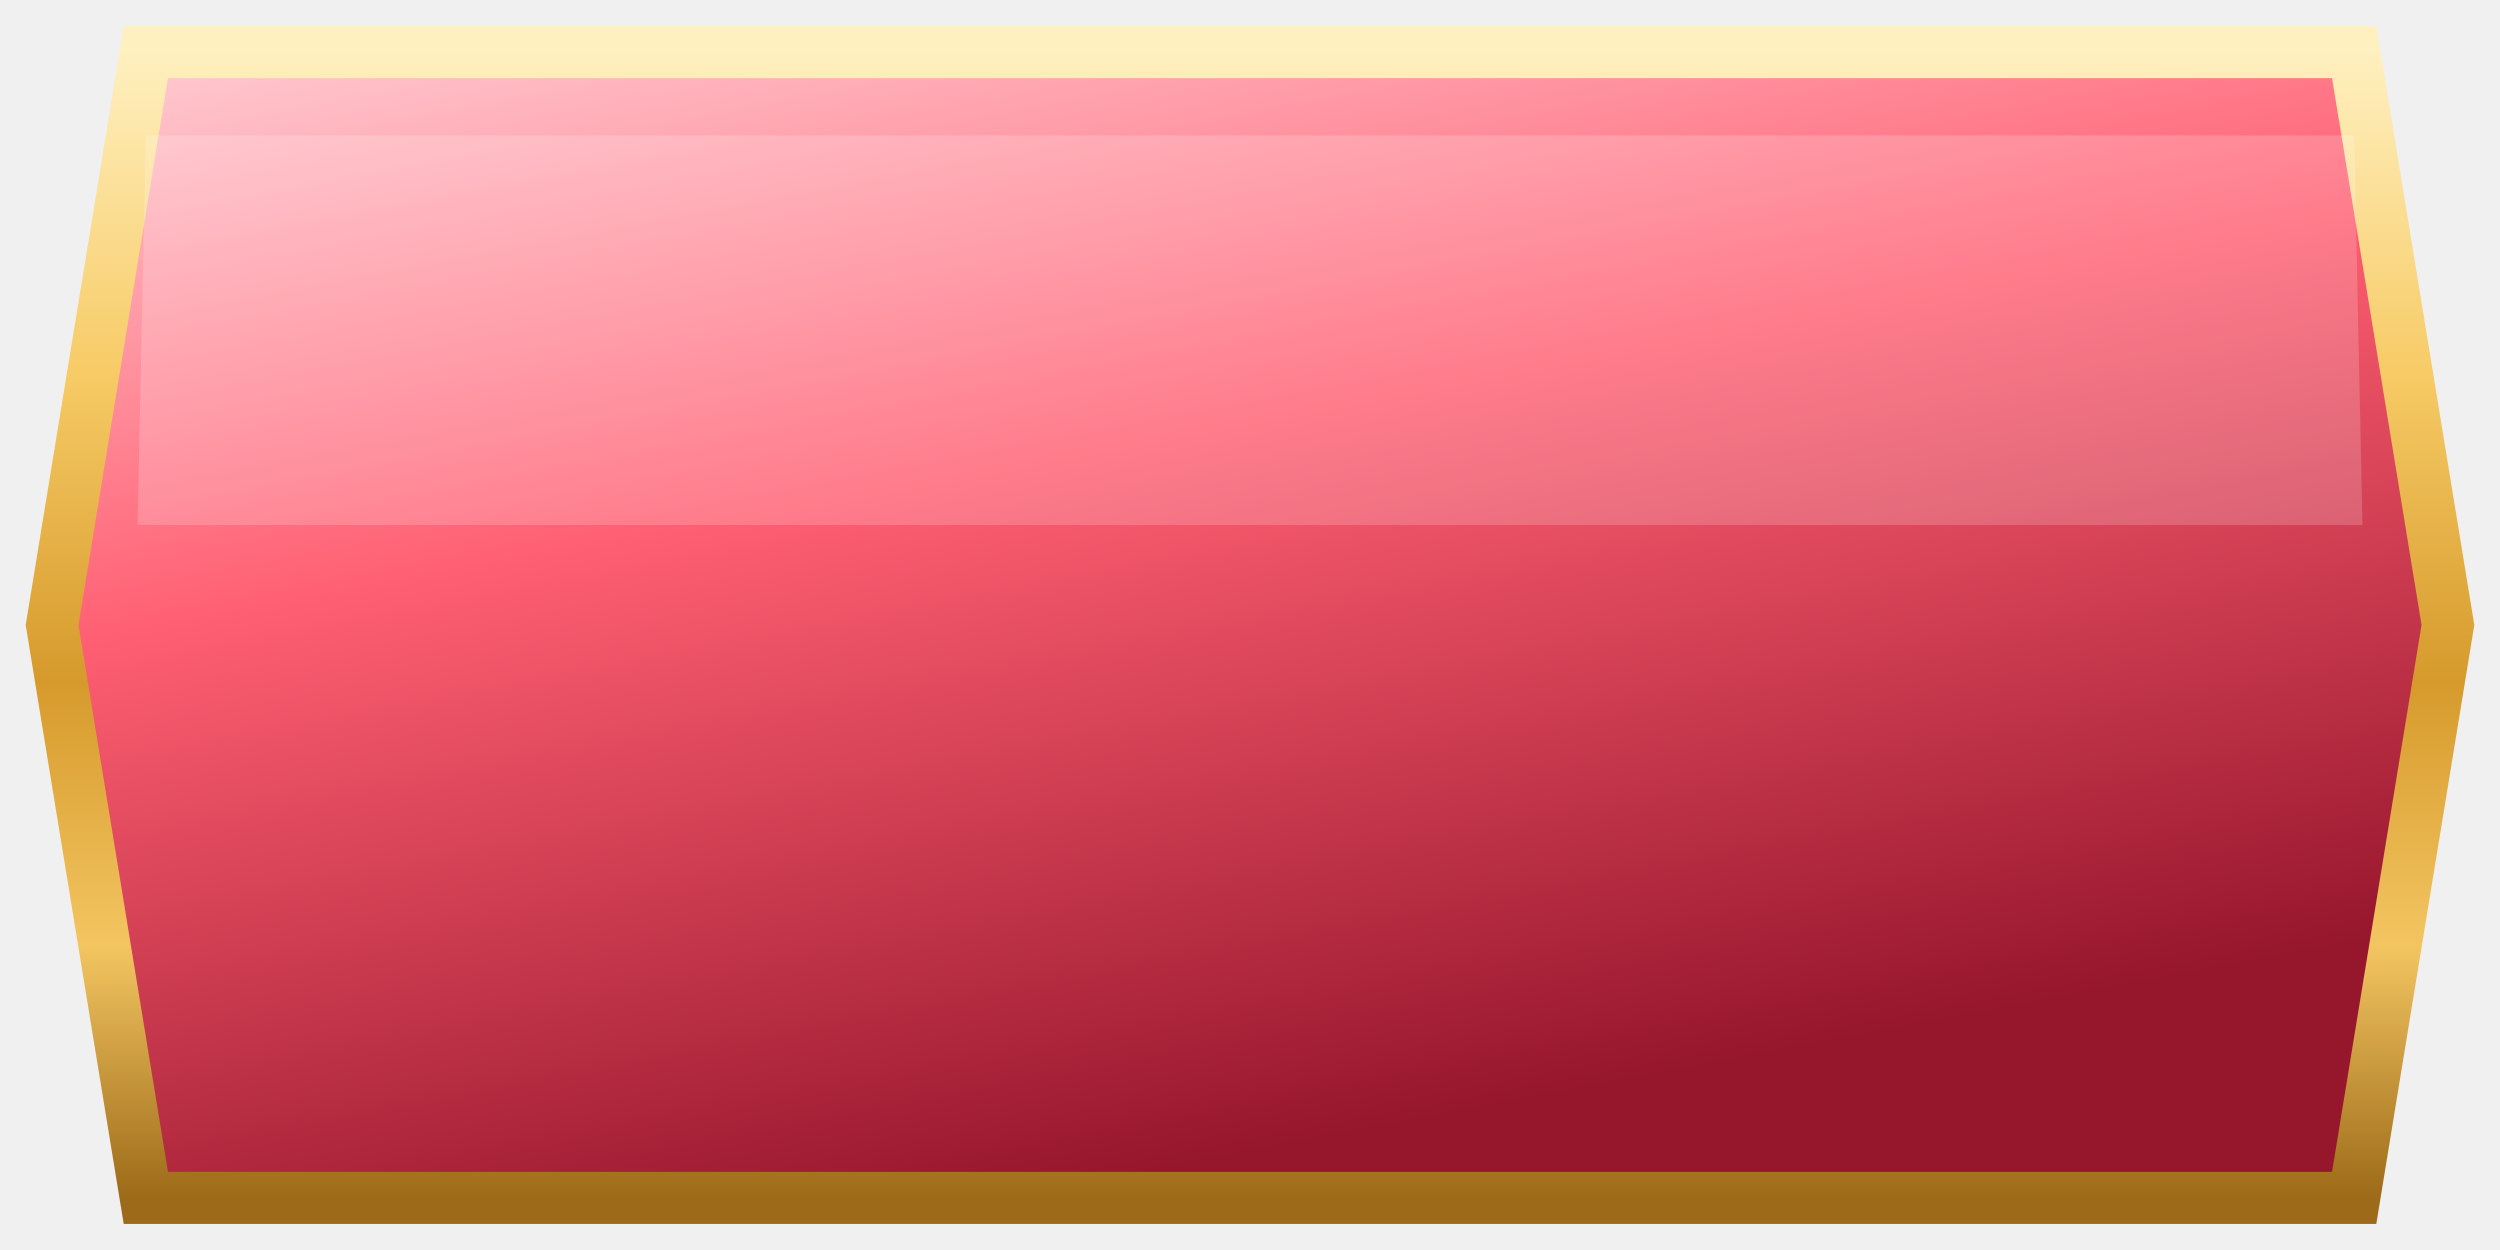
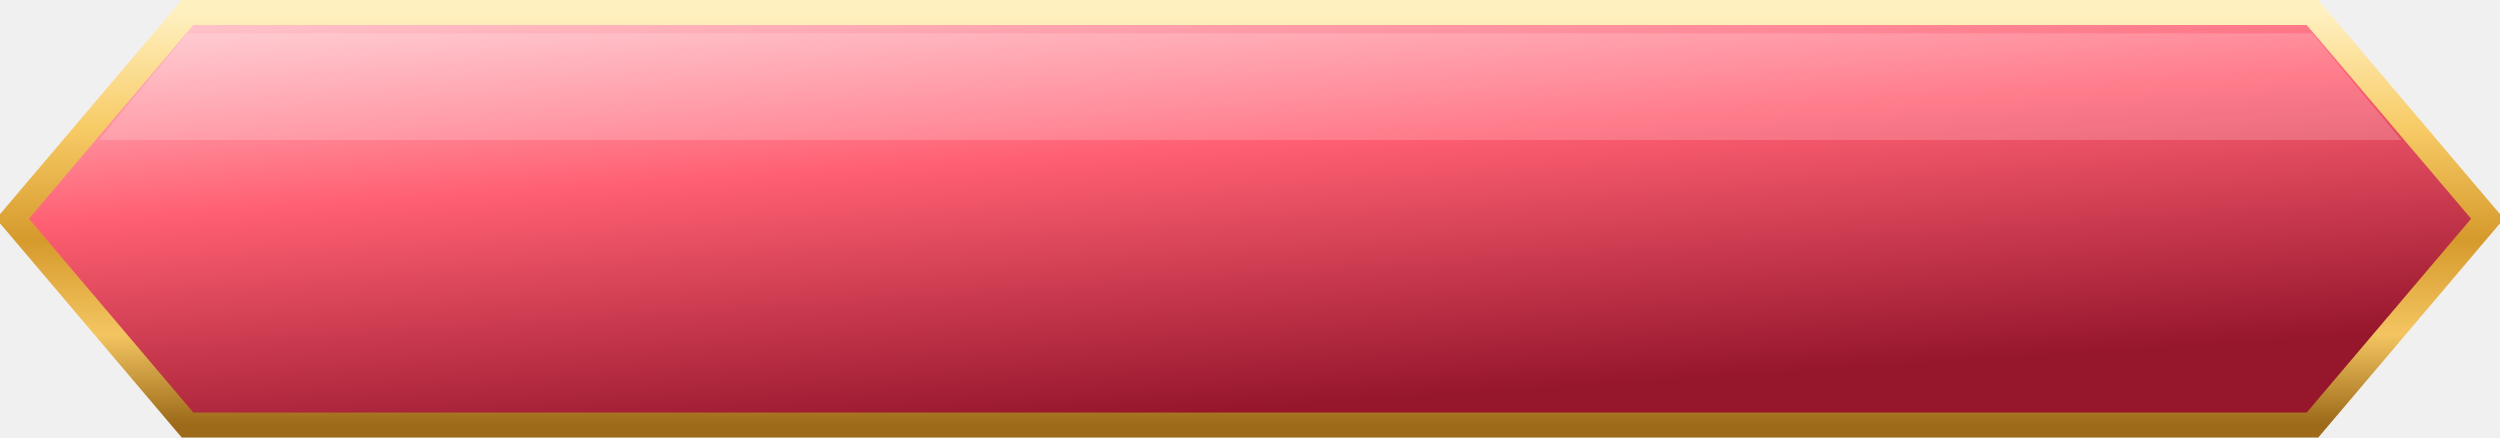
- <svg xmlns="http://www.w3.org/2000/svg" width="240" height="120" viewBox="0 0 240 120">
+ <svg xmlns="http://www.w3.org/2000/svg" width="240" height="42" viewBox="0 0 240 42">
  <defs>
    <linearGradient id="sky" x1="0" y1="0" x2="0.2" y2="1">
      <stop offset="0%" stop-color="#160E33" />
      <stop offset="38%" stop-color="#2A1355" />
      <stop offset="70%" stop-color="#4B1B60" />
      <stop offset="100%" stop-color="#7E2A4A" />
    </linearGradient>
    <radialGradient id="emberGlow" cx="50%" cy="50%" r="50%">
      <stop offset="0%" stop-color="#FFA23A" stop-opacity="0.62" />
      <stop offset="45%" stop-color="#FF6B2B" stop-opacity="0.24" />
      <stop offset="100%" stop-color="#FF6B2B" stop-opacity="0" />
    </radialGradient>
    <radialGradient id="arcaneGlow" cx="50%" cy="50%" r="50%">
      <stop offset="0%" stop-color="#7FD8FF" stop-opacity="0.30" />
      <stop offset="100%" stop-color="#7FD8FF" stop-opacity="0" />
    </radialGradient>
    <linearGradient id="rayFade" x1="0" y1="0" x2="0" y2="1">
      <stop offset="0%" stop-color="#FFE6B0" stop-opacity="0.20" />
      <stop offset="100%" stop-color="#FFE6B0" stop-opacity="0" />
    </linearGradient>
    <linearGradient id="goldBar" x1="0" y1="0" x2="0" y2="1">
      <stop offset="0%" stop-color="#FFF0C0" />
      <stop offset="28%" stop-color="#F7CB66" />
      <stop offset="55%" stop-color="#D69A2C" />
      <stop offset="78%" stop-color="#F3C561" />
      <stop offset="100%" stop-color="#9C6A18" />
    </linearGradient>
    <linearGradient id="goldSoft" x1="0" y1="0" x2="1" y2="1">
      <stop offset="0%" stop-color="#FFE7A8" />
      <stop offset="100%" stop-color="#C4901F" />
    </linearGradient>
    <linearGradient id="goldEdge" x1="0" y1="0" x2="0" y2="1">
      <stop offset="0%" stop-color="#FFF6D8" />
      <stop offset="100%" stop-color="#C08C22" />
    </linearGradient>
    <linearGradient id="panelGlass" x1="0" y1="0" x2="0.25" y2="1">
      <stop offset="0%" stop-color="#33205E" />
      <stop offset="45%" stop-color="#241645" />
      <stop offset="100%" stop-color="#1A1035" />
    </linearGradient>
    <linearGradient id="panelSheen" x1="0" y1="0" x2="0" y2="1">
      <stop offset="0%" stop-color="#FFFFFF" stop-opacity="0.13" />
      <stop offset="60%" stop-color="#FFFFFF" stop-opacity="0.02" />
      <stop offset="100%" stop-color="#FFFFFF" stop-opacity="0" />
    </linearGradient>
    <linearGradient id="inkWell" x1="0" y1="0" x2="0" y2="1">
      <stop offset="0%" stop-color="#120B26" />
      <stop offset="100%" stop-color="#1D1240" />
    </linearGradient>
    <linearGradient id="molten" x1="0" y1="0" x2="0" y2="1">
      <stop offset="0%" stop-color="#FFDE8A" />
      <stop offset="22%" stop-color="#FFA53C" />
      <stop offset="58%" stop-color="#F4682A" />
      <stop offset="100%" stop-color="#C13A1E" />
    </linearGradient>
    <linearGradient id="moltenSheen" x1="0" y1="0" x2="0" y2="1">
      <stop offset="0%" stop-color="#FFFFFF" stop-opacity="0.55" />
      <stop offset="100%" stop-color="#FFFFFF" stop-opacity="0" />
    </linearGradient>
    <linearGradient id="gemCyan" x1="0" y1="0" x2="0.4" y2="1">
      <stop offset="0%" stop-color="#C8F6FF" />
      <stop offset="45%" stop-color="#49C9F0" />
      <stop offset="100%" stop-color="#1A6FA8" />
    </linearGradient>
    <linearGradient id="gemRose" x1="0" y1="0" x2="0.4" y2="1">
      <stop offset="0%" stop-color="#FFD3EC" />
      <stop offset="45%" stop-color="#FF74C0" />
      <stop offset="100%" stop-color="#A62A7A" />
    </linearGradient>
    <linearGradient id="gemMint" x1="0" y1="0" x2="0.4" y2="1">
      <stop offset="0%" stop-color="#CFFFEA" />
      <stop offset="45%" stop-color="#4FE0A6" />
      <stop offset="100%" stop-color="#177C56" />
    </linearGradient>
    <linearGradient id="gemAmethyst" x1="0" y1="0" x2="0.4" y2="1">
      <stop offset="0%" stop-color="#E8D6FF" />
      <stop offset="45%" stop-color="#A879FF" />
      <stop offset="100%" stop-color="#5B2C9E" />
    </linearGradient>
    <linearGradient id="gemGold" x1="0" y1="0" x2="0.4" y2="1">
      <stop offset="0%" stop-color="#FFF3C4" />
      <stop offset="45%" stop-color="#FFC444" />
      <stop offset="100%" stop-color="#A96C10" />
    </linearGradient>
    <linearGradient id="gemRuby" x1="0" y1="0" x2="0.4" y2="1">
      <stop offset="0%" stop-color="#FFD0D6" />
      <stop offset="45%" stop-color="#FF5F72" />
      <stop offset="100%" stop-color="#96162C" />
    </linearGradient>
    <linearGradient id="facetA" x1="0" y1="0" x2="1" y2="1">
      <stop offset="0%" stop-color="#EAFBFF" />
      <stop offset="100%" stop-color="#6FD4F5" />
    </linearGradient>
    <linearGradient id="facetB" x1="0" y1="0" x2="1" y2="1">
      <stop offset="0%" stop-color="#7ED6F7" />
      <stop offset="100%" stop-color="#2A73C9" />
    </linearGradient>
    <linearGradient id="facetC" x1="0" y1="0" x2="0" y2="1">
      <stop offset="0%" stop-color="#B9ECFF" />
      <stop offset="100%" stop-color="#3E97DA" />
    </linearGradient>
    <linearGradient id="fillGold" x1="0" y1="0" x2="0" y2="1">
      <stop offset="0%" stop-color="#FFE7A0" />
      <stop offset="50%" stop-color="#FFB43C" />
      <stop offset="100%" stop-color="#D77C14" />
    </linearGradient>
    <linearGradient id="fillMint" x1="0" y1="0" x2="0" y2="1">
      <stop offset="0%" stop-color="#B8FFE2" />
      <stop offset="50%" stop-color="#43DFA0" />
      <stop offset="100%" stop-color="#189367" />
    </linearGradient>
    <linearGradient id="fillCyan" x1="0" y1="0" x2="0" y2="1">
      <stop offset="0%" stop-color="#CDF3FF" />
      <stop offset="50%" stop-color="#4EC8F2" />
      <stop offset="100%" stop-color="#1B7BB0" />
    </linearGradient>
    <linearGradient id="emberSprite" x1="0" y1="0" x2="0" y2="1">
      <stop offset="0%" stop-color="#FFF0AE" />
      <stop offset="45%" stop-color="#FFB03C" />
      <stop offset="100%" stop-color="#F0632A" />
    </linearGradient>
    <filter id="deepShadow" x="-20%" y="-20%" width="140%" height="150%">
      <feDropShadow dx="0" dy="12" stdDeviation="16" flood-color="#080416" flood-opacity="0.72" />
    </filter>
    <filter id="popShadow" x="-40%" y="-40%" width="180%" height="200%">
      <feDropShadow dx="0" dy="5" stdDeviation="6" flood-color="#0A0518" flood-opacity="0.6" />
    </filter>
    <filter id="goldGlow" x="-45%" y="-45%" width="190%" height="190%">
      <feDropShadow dx="0" dy="0" stdDeviation="11" flood-color="#FFC24A" flood-opacity="0.75" />
    </filter>
    <filter id="moltenGlow" x="-25%" y="-80%" width="150%" height="260%">
      <feDropShadow dx="0" dy="0" stdDeviation="22" flood-color="#FF8A2B" flood-opacity="0.8" />
      <feDropShadow dx="0" dy="10" stdDeviation="16" flood-color="#080416" flood-opacity="0.65" />
    </filter>
    <filter id="arcGlow" x="-45%" y="-45%" width="190%" height="190%">
      <feDropShadow dx="0" dy="0" stdDeviation="9" flood-color="#66D9FF" flood-opacity="0.85" />
    </filter>
    <filter id="softBlur" x="-120%" y="-120%" width="340%" height="340%">
      <feGaussianBlur stdDeviation="5" />
    </filter>
    <filter id="tinyBlur" x="-120%" y="-120%" width="340%" height="340%">
      <feGaussianBlur stdDeviation="1.6" />
    </filter>
    <g id="cornerOrn">
      <path d="M7 44 C7 22 22 7 44 7" fill="none" stroke="url(#goldBar)" stroke-width="2.6" stroke-linecap="round" />
      <path d="M7 62 C7 31 31 7 62 7" fill="none" stroke="url(#goldSoft)" stroke-width="1.2" opacity="0.7" />
      <path d="M20 20 l7.5 -7.5 7.5 7.5 -7.5 7.5 z" fill="url(#goldBar)" />
      <path d="M44 7 c9 0 14 -2.5 17 -7" fill="none" stroke="url(#goldSoft)" stroke-width="1.6" stroke-linecap="round" opacity="0.9" />
      <path d="M7 44 c0 9 -2.5 14 -7 17" fill="none" stroke="url(#goldSoft)" stroke-width="1.6" stroke-linecap="round" opacity="0.9" />
      <circle cx="62" cy="7" r="2.4" fill="url(#goldBar)" />
      <circle cx="7" cy="62" r="2.4" fill="url(#goldBar)" />
    </g>
    <g id="rivet">
      <circle r="5" fill="url(#goldBar)" />
      <circle r="2.4" fill="#FFF4CE" opacity="0.9" />
      <circle r="5" fill="none" stroke="#6E4410" stroke-width="0.9" opacity="0.8" />
    </g>
    <g id="flourish">
      <path d="M-132 0 C -92 -13, -48 -13, -17 0" fill="none" stroke="url(#goldSoft)" stroke-width="2.2" stroke-linecap="round" />
      <path d="M132 0 C 92 -13, 48 -13, 17 0" fill="none" stroke="url(#goldSoft)" stroke-width="2.2" stroke-linecap="round" />
      <path d="M-132 0 c -10 0 -16 5 -18 12" fill="none" stroke="url(#goldSoft)" stroke-width="1.6" stroke-linecap="round" opacity="0.85" />
      <path d="M132 0 c 10 0 16 5 18 12" fill="none" stroke="url(#goldSoft)" stroke-width="1.6" stroke-linecap="round" opacity="0.85" />
      <path d="M0 -11 l11 11 -11 11 -11 -11 z" fill="url(#gemGold)" stroke="#8A5A12" stroke-width="1" />
      <circle cx="-24" cy="2" r="2.6" fill="url(#goldBar)" />
      <circle cx="24" cy="2" r="2.6" fill="url(#goldBar)" />
    </g>
    <g id="sparkle">
      <path d="M0 -16 C2 -5 5 -2 16 0 C5 2 2 5 0 16 C-2 5 -5 2 -16 0 C-5 -2 -2 -5 0 -16 Z" fill="#FFF6D8" />
    </g>
  </defs>
-   <path d="M14 5 h212 l9 55.0 l-9 55.0 h-212 l-9 -55.0 z" fill="url(#gemRuby)" stroke="url(#goldBar)" stroke-width="5" />
+   <path d="M18 1.2 h204 l16.8 19.8 l-16.8 19.8 h-204 l-16.8 -19.8 z" fill="url(#gemRuby)" stroke="url(#goldBar)" stroke-width="2.4" />
  <clipPath id="ButtonDangerTopHalf">
-     <rect x="0" y="0" width="240" height="50.4" />
+     <rect x="0" y="0" width="240" height="13.44" />
  </clipPath>
-   <path d="M14 13 h212 l1 47.0 l-1 47.0 h-212 l-1 -47.0 z" fill="#FFFFFF" opacity="0.18" clip-path="url(#ButtonDangerTopHalf)" />
+   <path d="M18 3.2 h204 l14.8 17.8 l-14.8 17.8 h-204 l-14.8 -17.8 z" fill="#FFFFFF" opacity="0.18" clip-path="url(#ButtonDangerTopHalf)" />
</svg>
